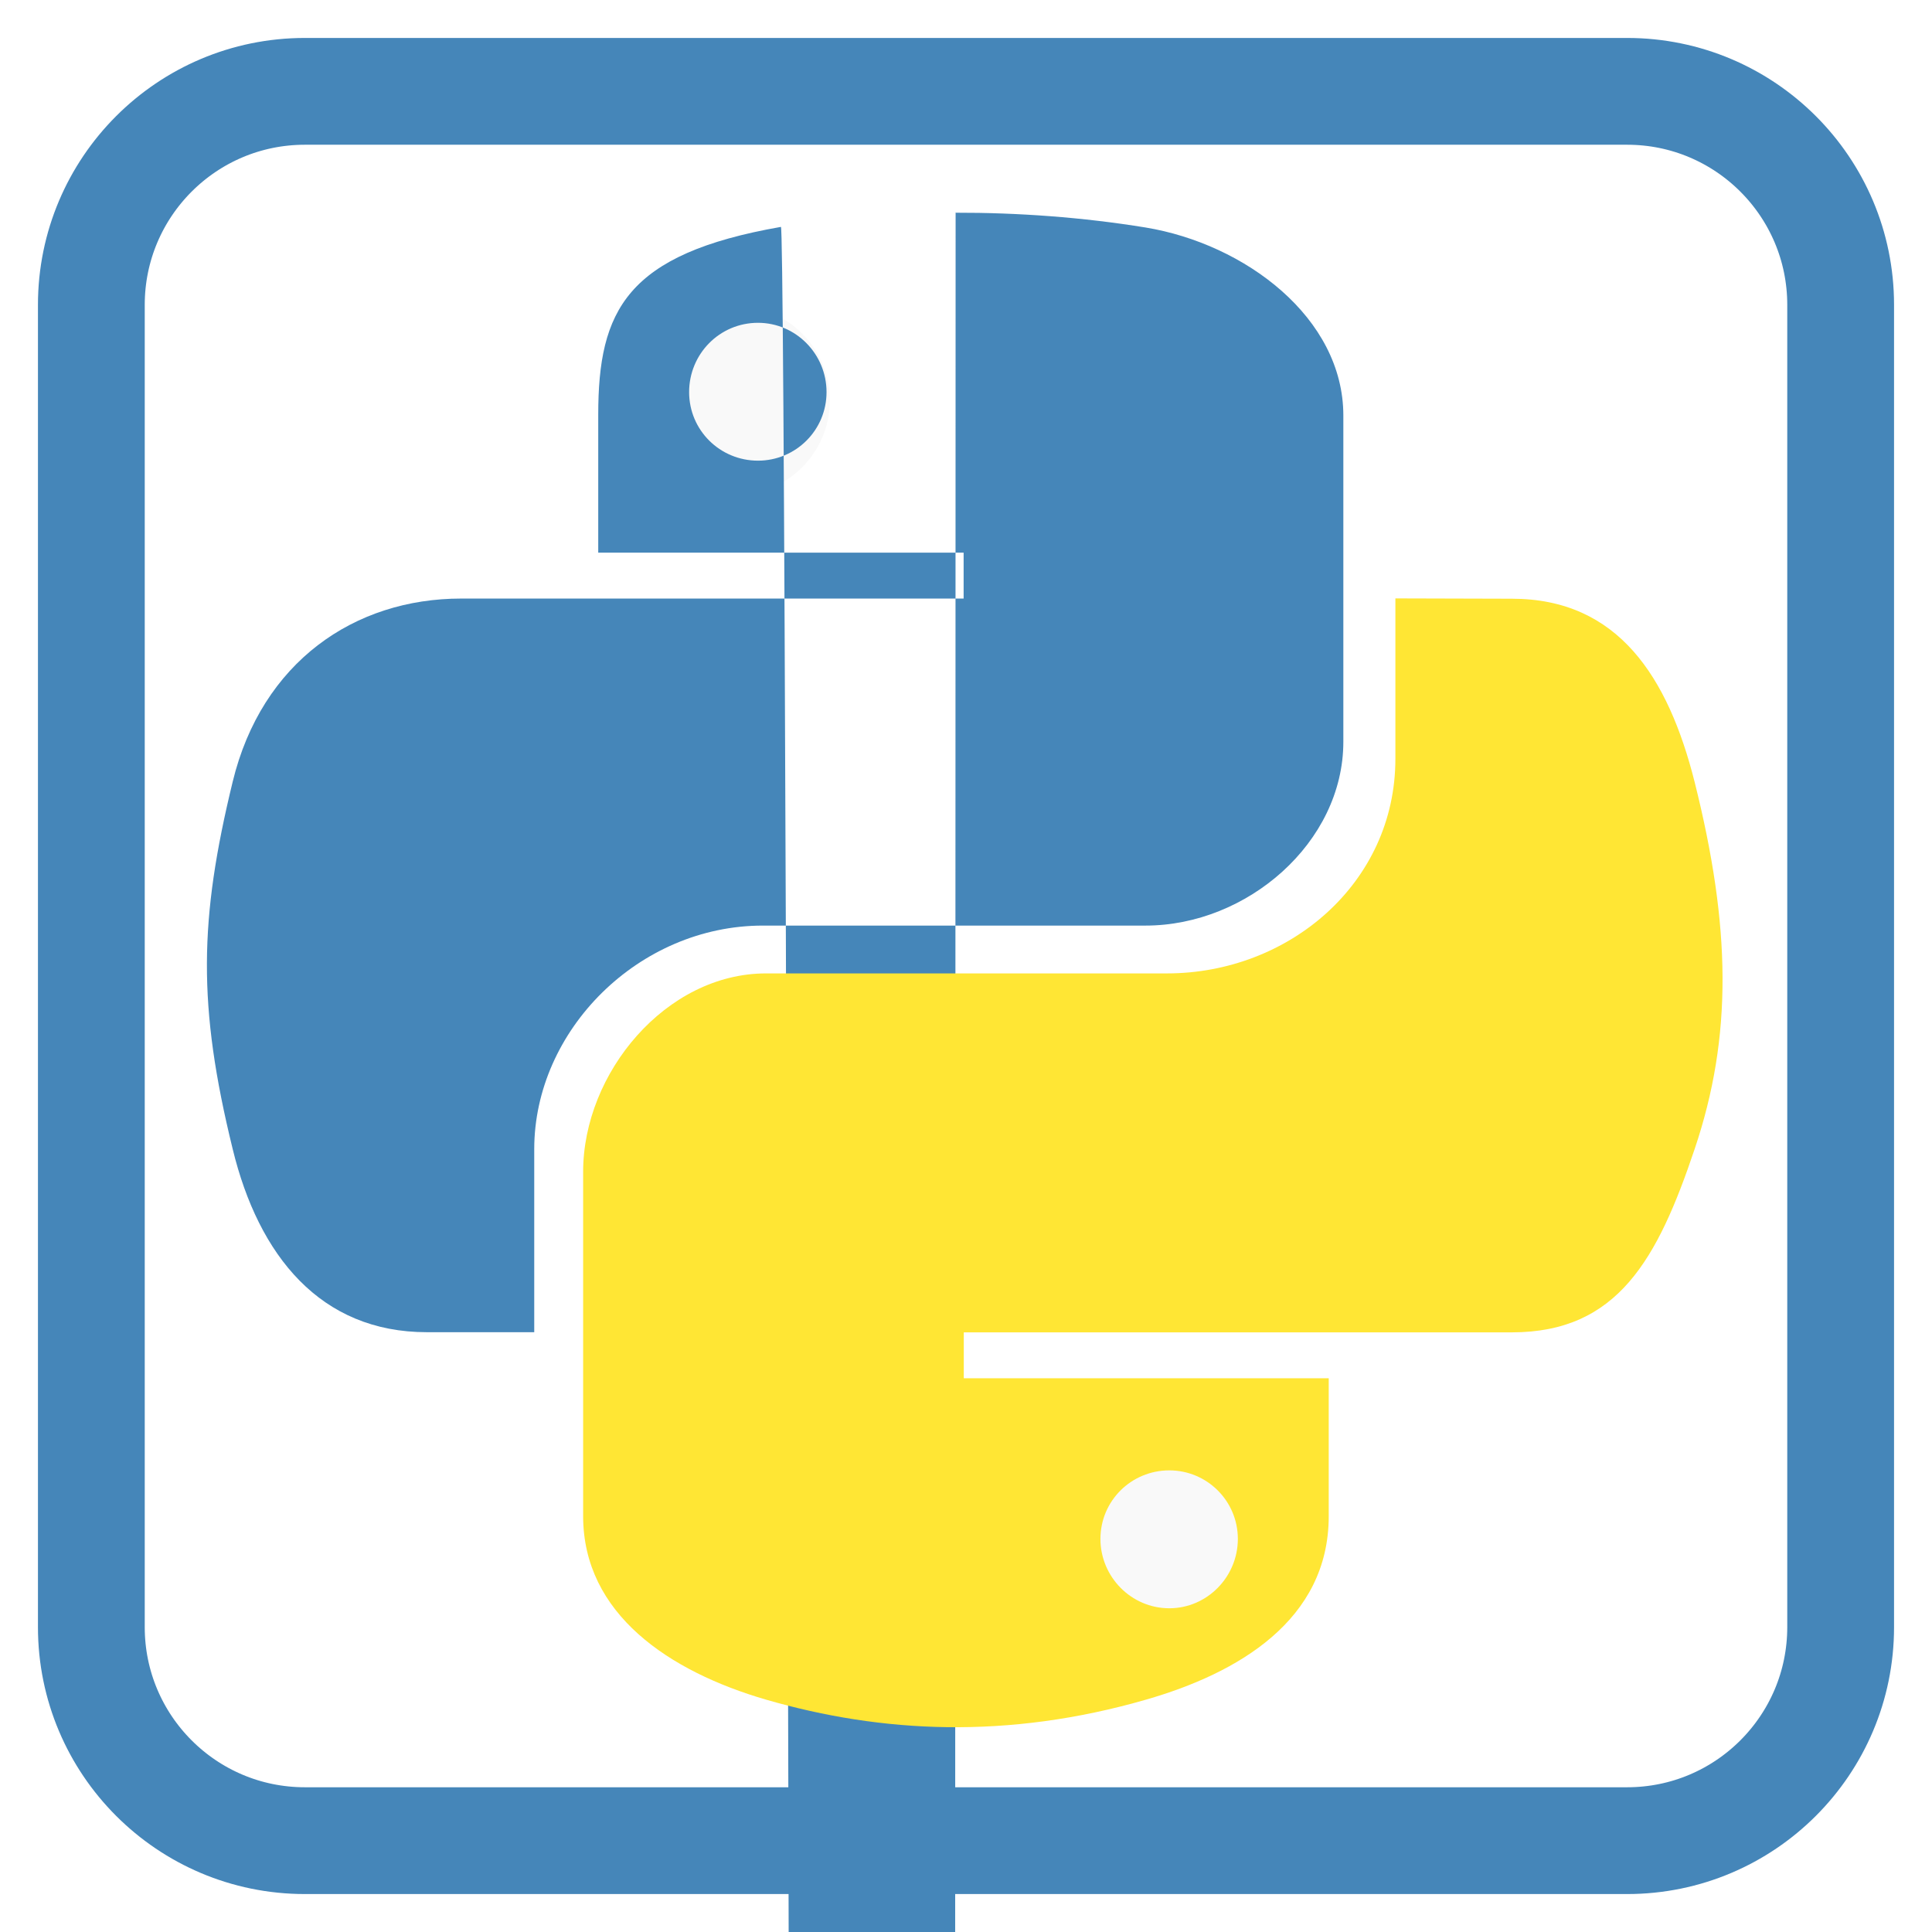
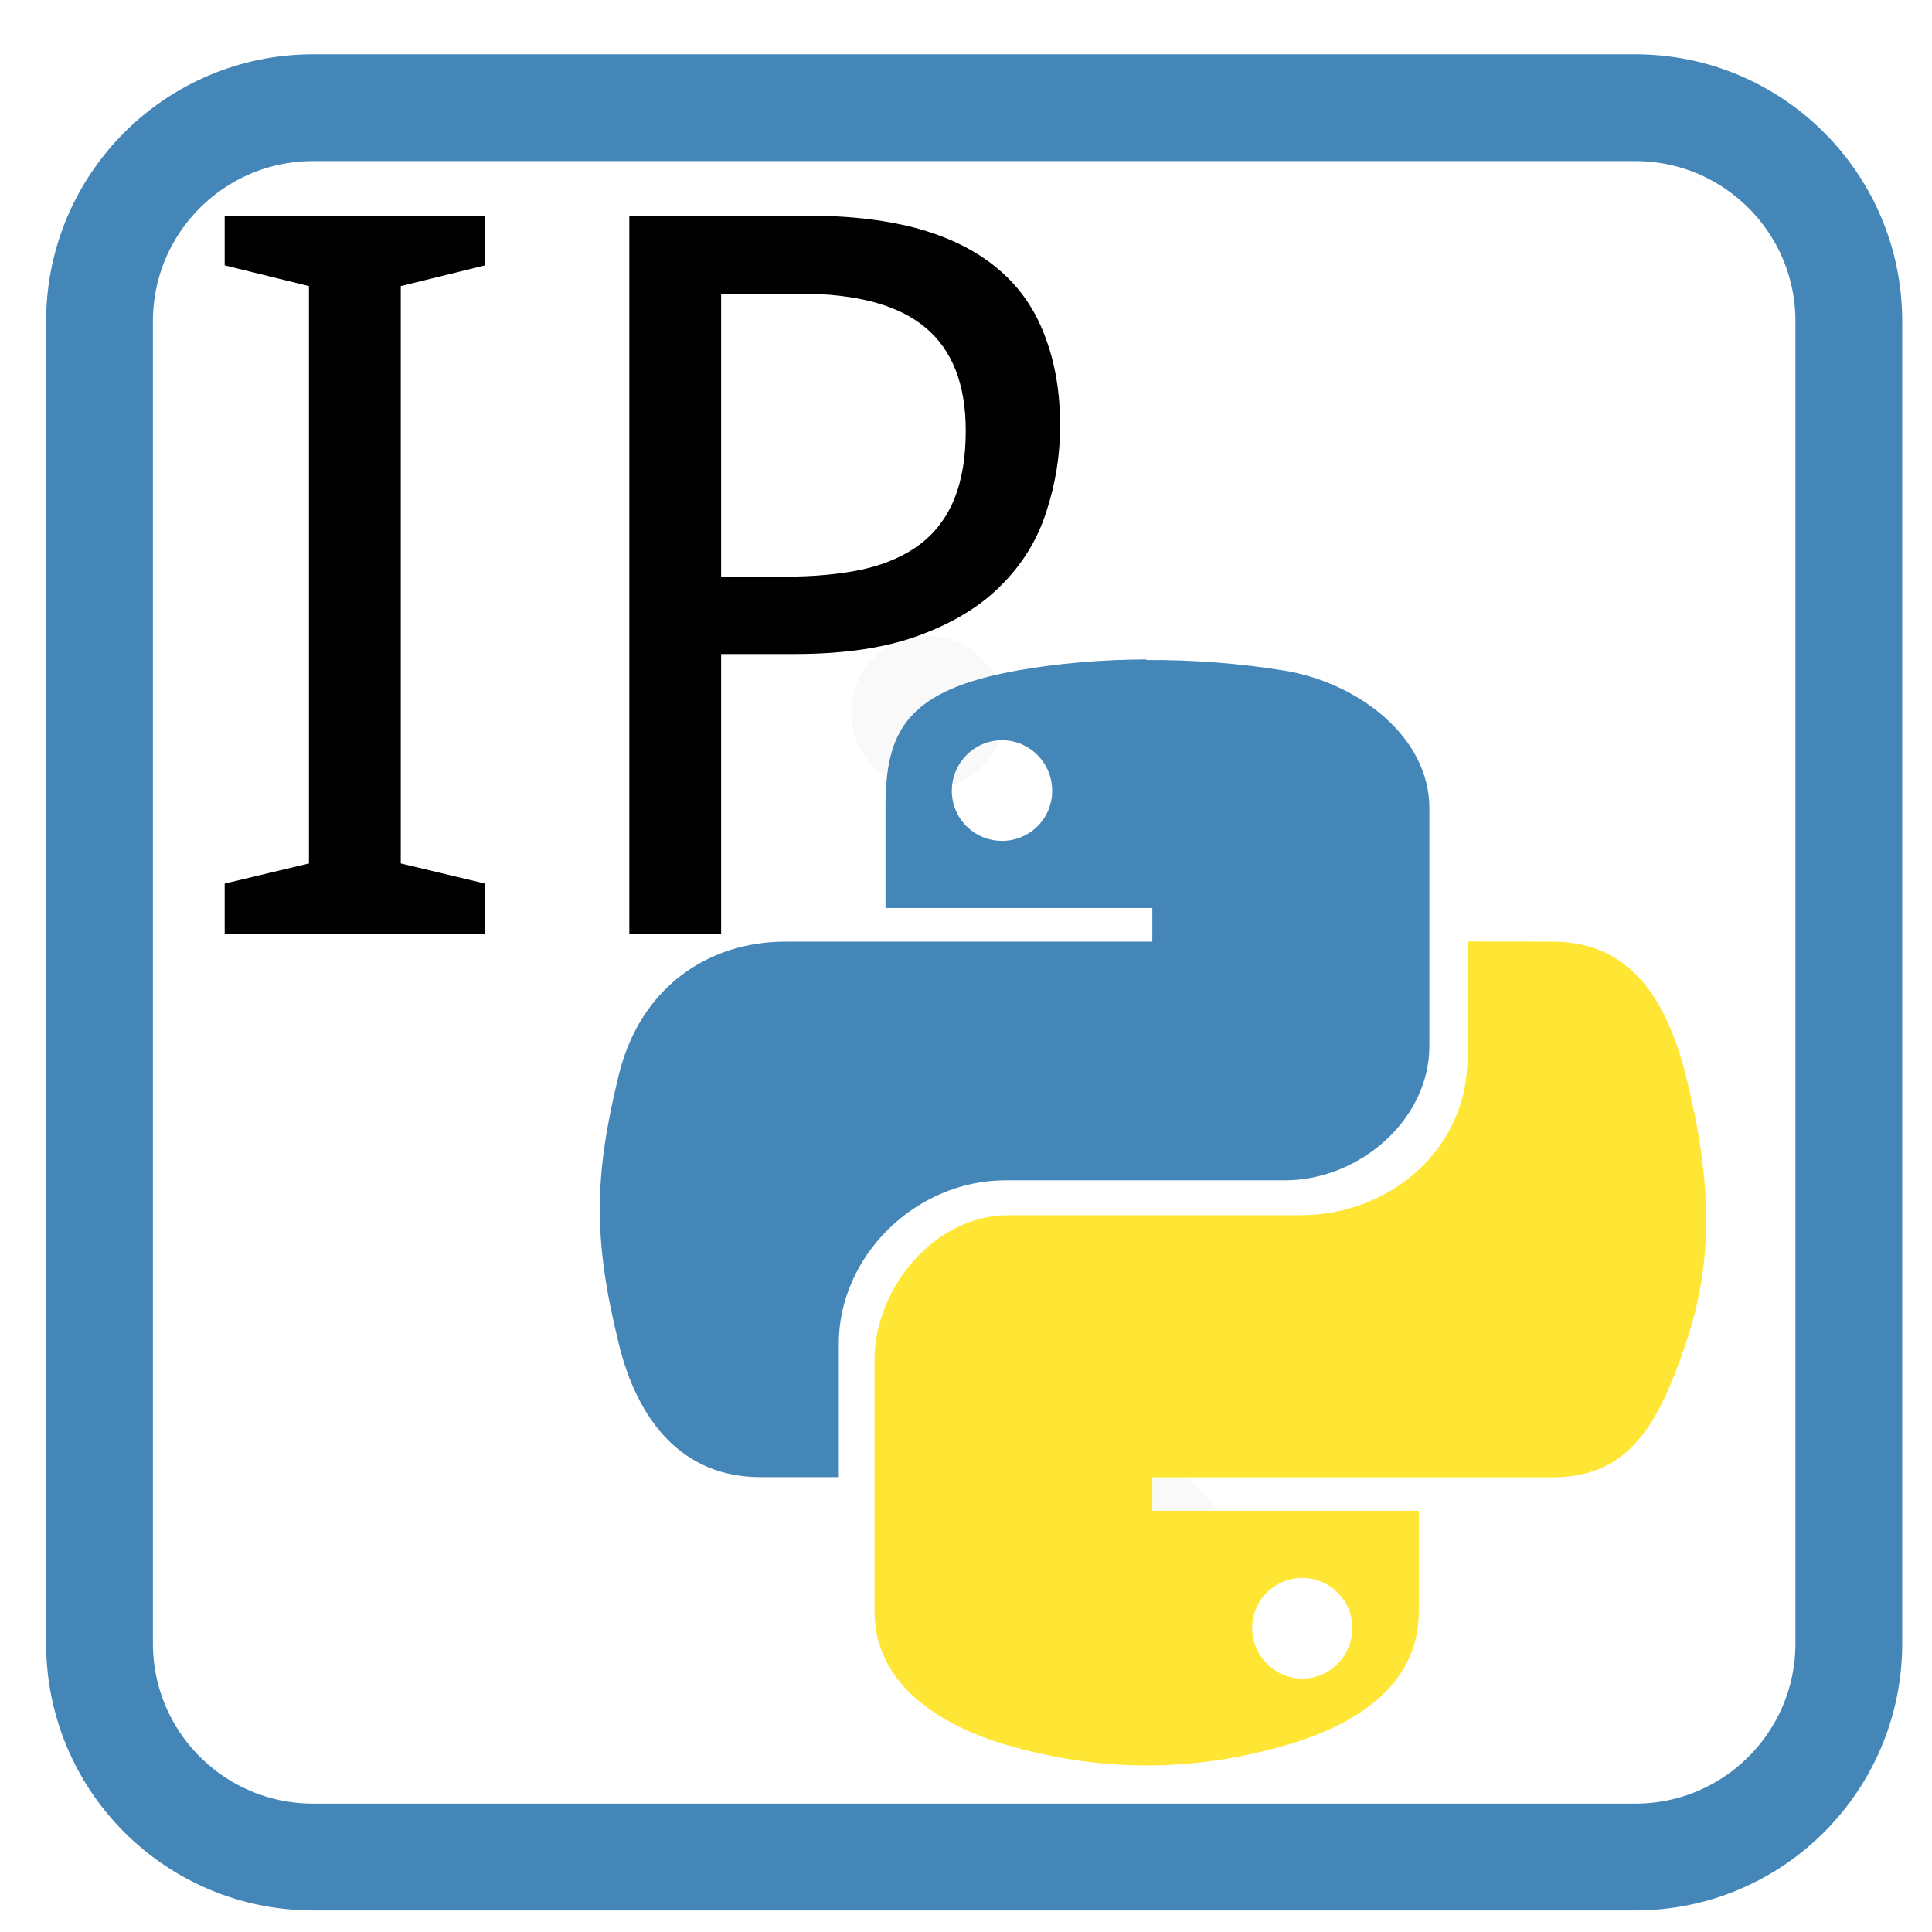
- <svg xmlns="http://www.w3.org/2000/svg" width="48px" height="48px" viewBox="0 0 48 48" version="1.1">
+ <svg xmlns="http://www.w3.org/2000/svg" xmlns:xlink="http://www.w3.org/1999/xlink" width="48px" height="48px" viewBox="0 0 48 48" version="1.1">
+   <defs>
+     <g>
+       <symbol overflow="visible" id="glyph0-0">
+         <path style="stroke:none;" d="M 2.359 -17.844 L 12.625 -17.844 L 12.625 0 L 2.359 0 Z M 3.625 -1.266 L 11.359 -1.266 L 11.359 -16.578 L 3.625 -16.578 Z M 3.625 -1.266 " />
+       </symbol>
+       <symbol overflow="visible" id="glyph0-1">
+         <path style="stroke:none;" d="M 7.469 0 L 1 0 L 1 -1.25 L 3.094 -1.75 L 3.094 -16.094 L 1 -16.609 L 1 -17.844 L 7.469 -17.844 L 7.469 -16.609 L 5.375 -16.094 L 5.375 -1.75 L 7.469 -1.25 Z M 7.469 0 " />
+       </symbol>
+       <symbol overflow="visible" id="glyph0-2">
+         <path style="stroke:none;" d="M 13.125 -12.625 C 13.125 -11.883 13.008 -11.172 12.781 -10.484 C 12.562 -9.797 12.191 -9.191 11.672 -8.672 C 11.16 -8.148 10.484 -7.734 9.641 -7.422 C 8.805 -7.109 7.77 -6.953 6.531 -6.953 L 4.703 -6.953 L 4.703 0 L 2.422 0 L 2.422 -17.844 L 6.844 -17.844 C 7.938 -17.844 8.879 -17.727 9.672 -17.5 C 10.461 -17.27 11.113 -16.93 11.625 -16.484 C 12.133 -16.047 12.508 -15.5 12.75 -14.844 C 13 -14.195 13.125 -13.457 13.125 -12.625 Z M 4.703 -8.875 L 6.281 -8.875 C 7.031 -8.875 7.688 -8.938 8.25 -9.062 C 8.82 -9.195 9.289 -9.406 9.656 -9.688 C 10.031 -9.977 10.312 -10.352 10.5 -10.812 C 10.688 -11.281 10.781 -11.844 10.781 -12.5 C 10.781 -13.656 10.445 -14.508 9.781 -15.062 C 9.113 -15.625 8.07 -15.906 6.656 -15.906 L 4.703 -15.906 Z M 4.703 -8.875 " />
+       </symbol>
+     </g>
+   </defs>
  <g id="surface1">
-     <path style="fill-rule:nonzero;fill:rgb(100%,100%,100%);fill-opacity:1;stroke-width:7.075;stroke-linecap:butt;stroke-linejoin:miter;stroke:rgb(27.059%,52.549%,72.549%);stroke-opacity:1;stroke-miterlimit:4;" d="M 20.198 6.052 L 107.802 6.052 C 115.615 6.052 121.948 12.385 121.948 20.198 L 121.948 107.802 C 121.948 115.615 115.615 121.948 107.802 121.948 L 20.198 121.948 C 12.385 121.948 6.052 115.615 6.052 107.802 L 6.052 20.198 C 6.052 12.385 12.385 6.052 20.198 6.052 Z M 20.198 6.052 " transform="matrix(0.375,0,0,0.375,0,0)" />
-     <path style=" stroke:none;fill-rule:nonzero;fill:rgb(97.647%,97.647%,97.647%);fill-opacity:1;" d="M 20.617 9.949 C 20.617 11.246 19.562 12.301 18.266 12.301 C 16.965 12.301 15.91 11.246 15.91 9.949 C 15.91 8.648 16.965 7.598 18.266 7.598 C 19.562 7.598 20.617 8.648 20.617 9.949 M 20.617 9.949 " />
-     <path style=" stroke:none;fill-rule:nonzero;fill:rgb(27.059%,52.549%,72.549%);fill-opacity:1;" d="M 23.742 5.27 C 22.191 6230.926 20.707 5.41 19.402 5.637 C 15.562 6.309 14.863 7.711 14.863 10.305 L 14.863 13.73 L 23.941 13.73 L 23.941 14.871 L 11.457 14.871 C 8.812 14.871 6.504 16.441 5.781 19.422 C 4.949 22.844 4.906 24.98 5.781 28.547 C 6.426 31.203 7.965 33.098 10.605 33.098 L 13.273 33.098 L 13.273 28.551 C 13.273 25.594 15.871 22.996 18.953 22.996 L 28.461 22.996 C 30.984 22.996 33.375 20.934 33.375 18.43 L 33.375 10.324 C 33.375 7.891 30.93 6.059 28.461 5.652 C 26.902 5.398 25.285 5.281 23.738 5.285 M 18.832 8.02 C 19.77 8.02 20.535 8.793 20.535 9.742 C 20.535 10.688 19.77 11.445 18.832 11.445 C 17.887 11.445 17.121 10.688 17.121 9.742 C 17.121 8.793 17.879 8.02 18.832 8.02 M 18.832 8.02 " />
-     <path style=" stroke:none;fill-rule:nonzero;fill:rgb(97.647%,97.647%,97.647%);fill-opacity:1;" d="M 31.605 38.184 C 31.605 39.48 30.551 40.535 29.25 40.535 C 27.945 40.535 26.891 39.48 26.891 38.184 C 26.891 36.883 27.945 35.828 29.25 35.828 C 30.551 35.828 31.605 36.883 31.605 38.184 M 31.605 38.184 " />
-     <path style=" stroke:none;fill-rule:nonzero;fill:rgb(100%,90.196%,20.392%);fill-opacity:1;" d="M 34.668 14.867 L 34.668 18.855 C 34.668 21.945 32.016 24.184 28.992 24.184 L 19.031 24.184 C 16.547 24.184 14.488 26.656 14.488 29.113 L 14.488 37.668 C 14.488 40.102 16.629 41.527 19.031 42.227 C 21.902 43.059 25.035 43.219 28.473 42.227 C 30.758 41.57 33.012 40.254 33.012 37.668 L 33.012 34.242 L 23.945 34.242 L 23.945 33.102 L 37.562 33.102 C 40.195 33.102 41.184 31.277 42.102 28.551 C 43.051 25.738 43.004 23.027 42.102 19.426 C 41.445 16.824 40.203 14.875 37.562 14.875 M 29.051 36.531 C 29.988 36.531 30.754 37.289 30.754 38.234 C 30.754 39.176 29.992 39.957 29.051 39.957 C 28.105 39.957 27.34 39.176 27.34 38.234 C 27.34 37.289 28.105 36.531 29.051 36.531 M 29.051 36.531 " />
+     <path style="fill-rule:nonzero;fill:rgb(100%,100%,100%);fill-opacity:1;stroke-width:28.301;stroke-linecap:butt;stroke-linejoin:miter;stroke:rgb(27.059%,52.549%,72.549%);stroke-opacity:1;stroke-miterlimit:4;" d="M 82.958 28.542 L 433.375 28.542 C 464.625 28.542 489.958 53.875 489.958 85.125 L 489.958 435.542 C 489.958 466.792 464.625 492.125 433.375 492.125 L 82.958 492.125 C 51.708 492.125 26.375 466.792 26.375 435.542 L 26.375 85.125 C 26.375 53.875 51.708 28.542 82.958 28.542 Z M 82.958 28.542 " transform="matrix(0.09375,0,0,0.09375,0,0)" />
+     <path style=" stroke:none;fill-rule:nonzero;fill:rgb(97.647%,97.647%,97.647%);fill-opacity:1;" d="M 24.949 17.703 C 24.949 18.754 24.098 19.605 23.047 19.605 C 21.996 19.605 21.145 18.754 21.145 17.703 C 21.145 16.652 21.996 15.801 23.047 15.801 C 24.098 15.801 24.949 16.652 24.949 17.703 M 24.949 17.703 " />
+     <path style=" stroke:none;fill-rule:nonzero;fill:rgb(27.059%,52.549%,72.549%);fill-opacity:1;" d="M 28.48 16.383 C 27.352 16.387 26.266 16.484 25.312 16.652 C 22.508 17.145 22 18.168 22 20.059 L 22 22.559 L 28.629 22.559 L 28.629 23.395 L 19.512 23.395 C 17.582 23.395 15.898 24.539 15.371 26.715 C 14.762 29.211 14.73 30.773 15.371 33.375 C 15.84 35.316 16.965 36.699 18.891 36.699 L 20.84 36.699 L 20.84 33.379 C 20.84 31.219 22.734 29.324 24.984 29.324 L 31.926 29.324 C 33.77 29.324 35.512 27.82 35.512 25.992 L 35.512 20.074 C 35.512 18.297 33.727 16.961 31.926 16.664 C 30.789 16.477 29.609 16.391 28.48 16.398 M 24.895 18.391 C 25.582 18.391 26.141 18.953 26.141 19.648 C 26.141 20.34 25.582 20.891 24.895 20.891 C 24.207 20.891 23.648 20.34 23.648 19.648 C 23.648 18.957 24.203 18.391 24.895 18.391 M 24.895 18.391 " />
+     <g style="fill:rgb(0%,0%,0%);fill-opacity:1;">
+       <use xlink:href="#glyph0-1" x="4.582" y="23.202" />
+       <use xlink:href="#glyph0-2" x="13.213" y="23.202" />
+     </g>
+     <path style=" stroke:none;fill-rule:nonzero;fill:rgb(97.647%,97.647%,97.647%);fill-opacity:1;" d="M 30.684 39.023 C 30.684 40.551 29.449 41.785 27.922 41.785 C 26.391 41.785 25.152 40.551 25.152 39.023 C 25.152 37.5 26.391 36.262 27.922 36.262 C 29.449 36.262 30.684 37.5 30.684 39.023 M 30.684 39.023 " />
+     <path style=" stroke:none;fill-rule:nonzero;fill:rgb(100%,90.196%,20.392%);fill-opacity:1;" d="M 36.457 23.391 L 36.457 26.301 C 36.457 28.559 34.52 30.191 32.316 30.191 L 25.043 30.191 C 23.23 30.191 21.727 31.996 21.727 33.789 L 21.727 40.035 C 21.727 41.812 23.289 42.852 25.043 43.363 C 27.141 43.969 29.426 44.086 31.934 43.363 C 33.602 42.883 35.25 41.922 35.25 40.035 L 35.25 37.535 L 28.629 37.535 L 28.629 36.703 L 38.57 36.703 C 40.492 36.703 41.211 35.367 41.883 33.379 C 42.578 31.324 42.539 29.348 41.883 26.719 C 41.406 24.82 40.496 23.395 38.57 23.395 M 32.355 39.203 C 33.039 39.203 33.598 39.758 33.598 40.445 C 33.598 41.137 33.047 41.703 32.355 41.703 C 31.668 41.703 31.109 41.137 31.109 40.445 C 31.109 39.758 31.668 39.203 32.355 39.203 M 32.355 39.203 " />
  </g>
</svg>
